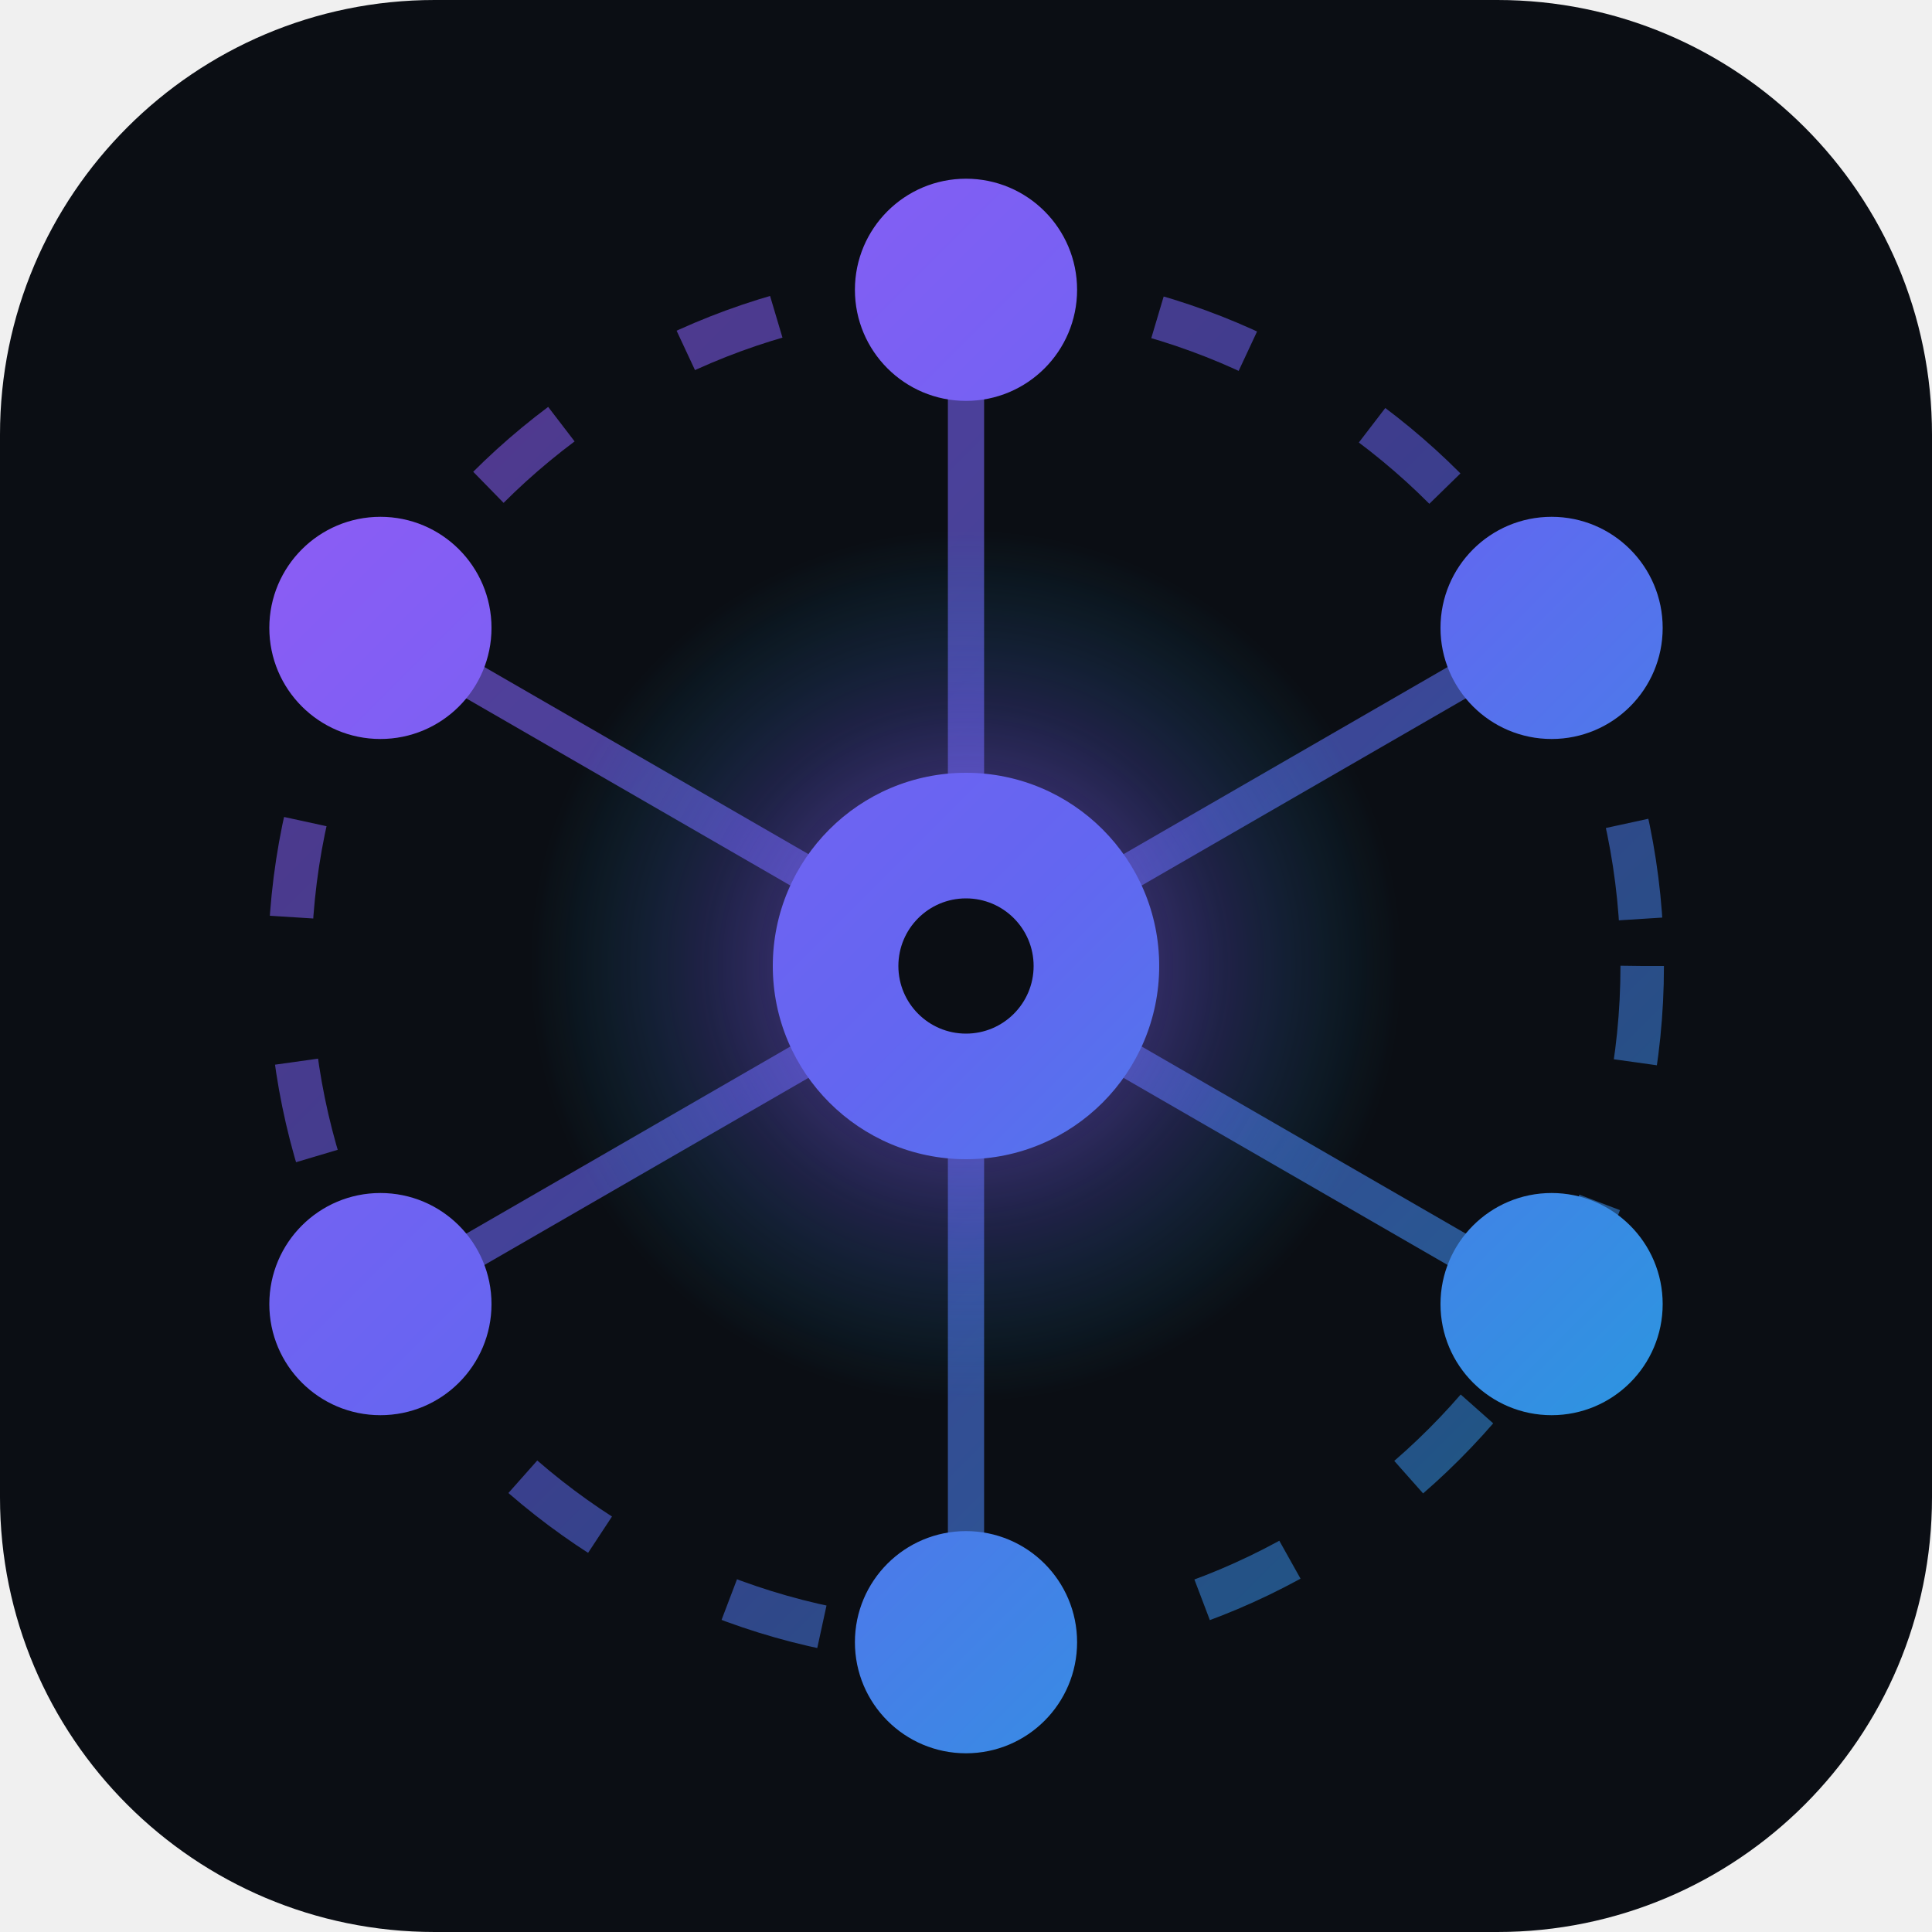
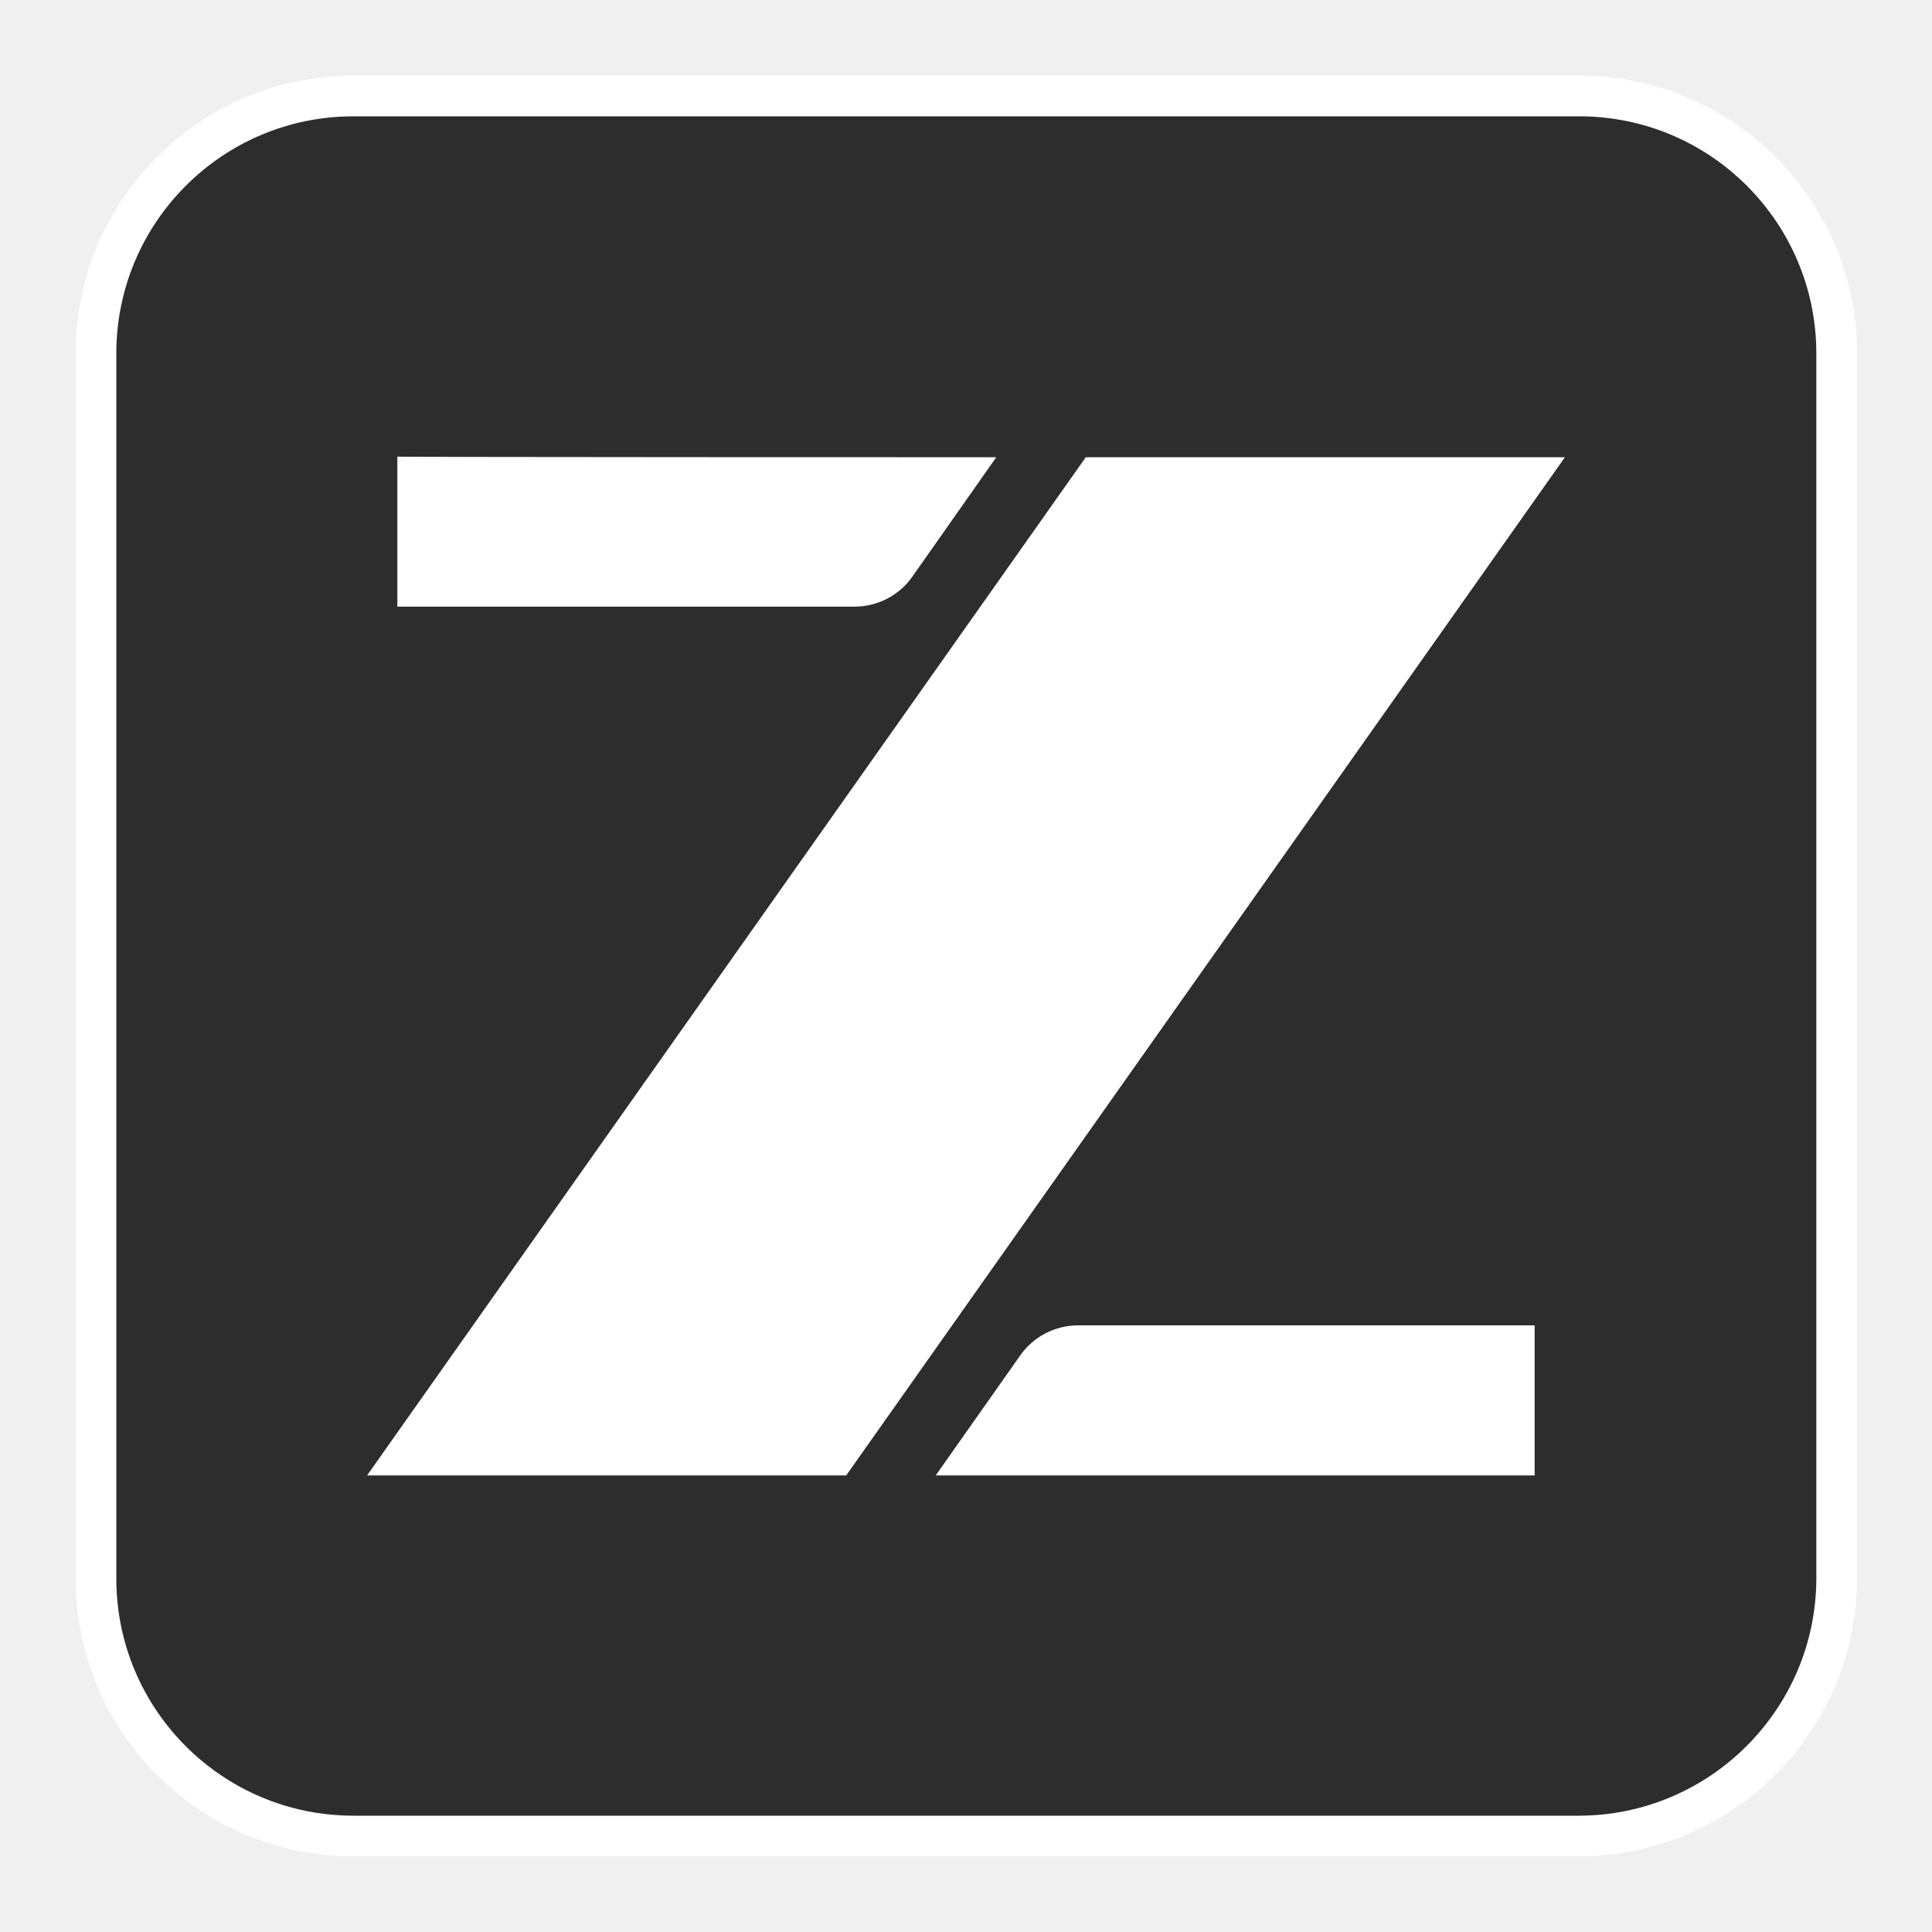
- <svg xmlns="http://www.w3.org/2000/svg" viewBox="0 0 40 40">
-   <defs>
-     <linearGradient id="g" x1="0" y1="0" x2="40" y2="40" gradientUnits="userSpaceOnUse">
-       <stop offset="0%" stop-color="#A855F7" />
-       <stop offset="50%" stop-color="#6366F1" />
-       <stop offset="100%" stop-color="#06B6D4" />
-     </linearGradient>
-     <radialGradient id="gl" cx="0.5" cy="0.5" r="0.5">
-       <stop offset="0%" stop-color="#A855F7" stop-opacity="0.9" />
-       <stop offset="60%" stop-color="#6366F1" stop-opacity="0.3" />
-       <stop offset="100%" stop-color="#06B6D4" stop-opacity="0" />
-     </radialGradient>
-   </defs>
-   <rect width="40" height="40" rx="9" fill="#0B0E14" />
-   <circle cx="20" cy="20" r="14" stroke="url(#g)" stroke-width="0.9" stroke-dasharray="2 3" opacity="0.55" fill="none" />
-   <line x1="20" y1="20" x2="20" y2="6" stroke="url(#g)" stroke-width="0.75" opacity="0.6" />
-   <line x1="20" y1="20" x2="32.124" y2="13" stroke="url(#g)" stroke-width="0.75" opacity="0.6" />
-   <line x1="20" y1="20" x2="32.124" y2="27" stroke="url(#g)" stroke-width="0.75" opacity="0.6" />
-   <line x1="20" y1="20" x2="20" y2="34" stroke="url(#g)" stroke-width="0.75" opacity="0.6" />
-   <line x1="20" y1="20" x2="7.876" y2="27" stroke="url(#g)" stroke-width="0.75" opacity="0.6" />
-   <line x1="20" y1="20" x2="7.876" y2="13" stroke="url(#g)" stroke-width="0.75" opacity="0.6" />
-   <circle cx="20" cy="6" r="2.3" fill="url(#g)" />
-   <circle cx="32.124" cy="13" r="2.3" fill="url(#g)" />
-   <circle cx="32.124" cy="27" r="2.3" fill="url(#g)" />
-   <circle cx="20" cy="34" r="2.3" fill="url(#g)" />
-   <circle cx="7.876" cy="27" r="2.3" fill="url(#g)" />
-   <circle cx="7.876" cy="13" r="2.3" fill="url(#g)" />
-   <circle cx="20" cy="20" r="9" fill="url(#gl)" opacity="0.75" />
-   <circle cx="20" cy="20" r="4" fill="url(#g)" />
-   <circle cx="20" cy="20" r="1.4" fill="#0B0E14" />
+ <svg xmlns="http://www.w3.org/2000/svg" viewBox="0 0 30 30" width="32" height="32">
+   <path d="M24.51,28.51H5.49c-2.21,0-4-1.79-4-4V5.49c0-2.21,1.79-4,4-4h19.03c2.21,0,4,1.79,4,4v19.03 C28.51,26.72,26.72,28.51,24.51,28.51z" fill="#2D2D2D" stroke="#FFFFFF" stroke-width="0.632" stroke-miterlimit="10" />
+   <g>
+     <path d="M15.47,7.1l-1.3,1.85c-0.2,0.29-0.54,0.47-0.9,0.47h-7.1V7.09C6.16,7.1,15.47,7.1,15.47,7.1z" fill="#FFFFFF" />
+     <polygon points="24.3,7.1 13.14,22.91 5.7,22.91 16.86,7.1" fill="#FFFFFF" />
+     <path d="M14.53,22.91l1.31-1.86c0.2-0.29,0.54-0.47,0.9-0.47h7.09v2.33H14.53z" fill="#FFFFFF" />
+   </g>
</svg>
